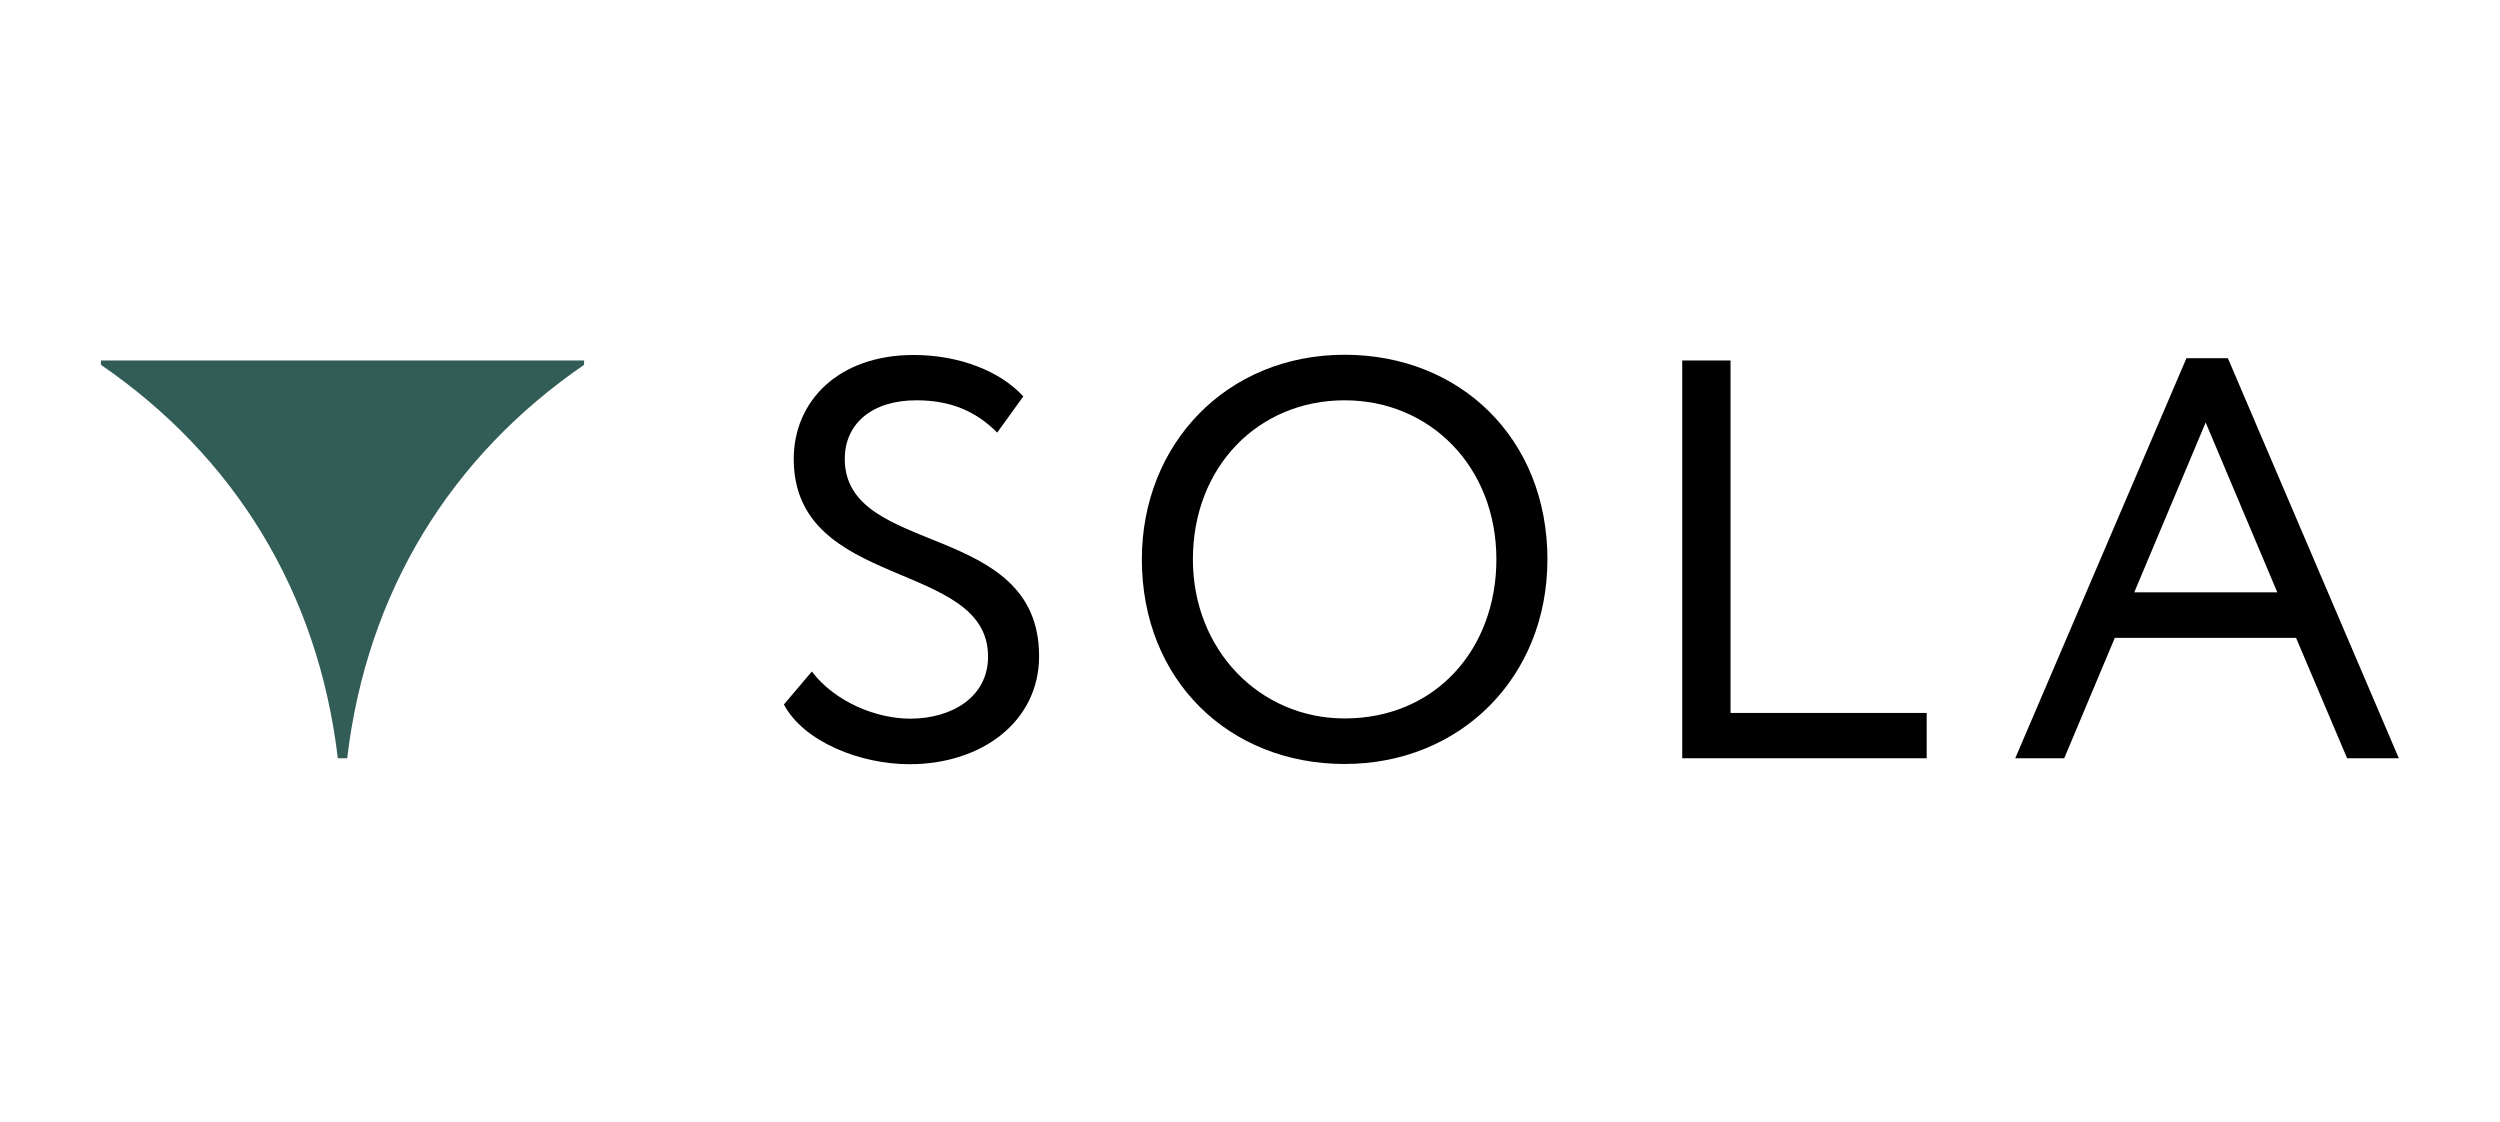
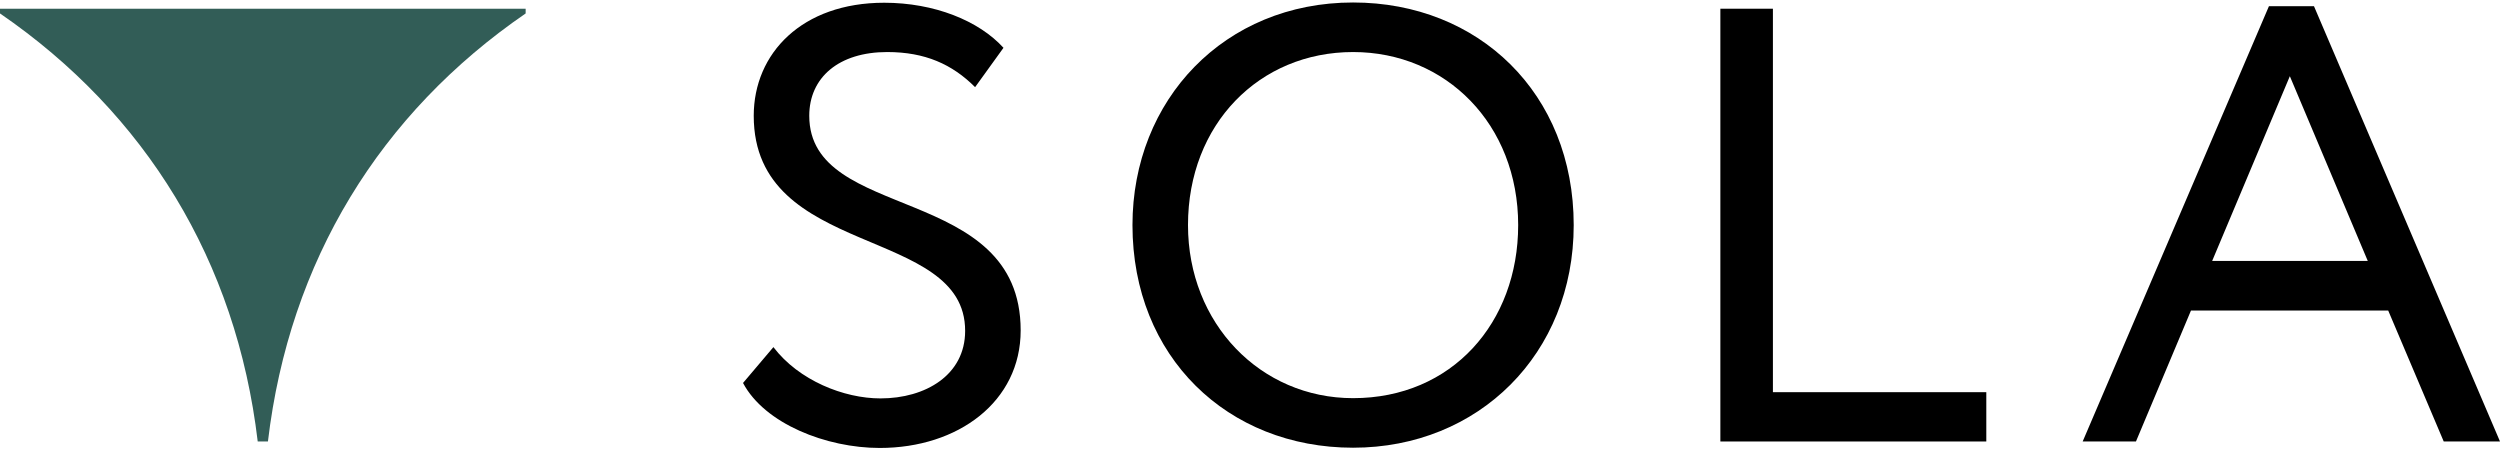
- <svg xmlns="http://www.w3.org/2000/svg" version="1.1" id="Capa_1" x="0px" y="0px" viewBox="0 0 1092.3 490" style="enable-background:new 0 0 1092.3 490;" xml:space="preserve">
+ <svg xmlns="http://www.w3.org/2000/svg" version="1.1" id="Слой_1" x="0px" y="0px" viewBox="0 0 1004 180" style="enable-background:new 0 0 1004 180;" xml:space="preserve">
  <style type="text/css">
	.st0{fill:#325D57;}
</style>
  <g>
-     <path d="M346.8,200.5c0-25.1,19.4-45.4,52.4-45.4c20.1,0,38,7.2,47.9,18.1L435.7,189c-9.2-9.2-20.1-14.1-35.3-14.1   c-19.4,0-31.3,10.2-31.3,25.6c0,43,84.9,26.8,84.9,86.2c0,28.6-25.1,47.2-56.6,47.2c-21.4,0-46.2-9.7-54.9-26.1l12.2-14.4   c10.2,13.4,28.3,20.6,43,20.6c18.1,0,34-9.4,34-27.1C431.8,244.4,346.8,258.1,346.8,200.5" />
-     <path d="M587.5,313.9c39.7,0,66.3-30.3,66.3-69.5c0-40.5-29-69.5-66.3-69.5c-37.7,0-66.3,29-66.3,69.5   C521.2,283.9,550.3,313.9,587.5,313.9 M587.5,155c50.4,0,88.6,36.5,88.6,89.4c0,51.7-38.2,89.4-88.6,89.4   c-50.4,0-88.6-36.5-88.6-89.4C498.9,194,535.9,155,587.5,155" />
-     <polygon points="735,157.5 756.1,157.5 756.1,311.5 841.8,311.5 841.8,331.3 735,331.3  " />
-     <path d="M932.5,258.8H995l-31.3-74.2L932.5,258.8z M955.3,156.5h18.1l74.7,174.8h-22.6l-22.3-52.6H924l-22.1,52.6h-21.4   L955.3,156.5z" />
+     <path d="M302.7,46.5c0-25.1,19.4-45.4,52.4-45.4c20.1,0,38,7.2,47.9,18.1L391.6,35c-9.2-9.2-20.1-14.1-35.3-14.1   c-19.4,0-31.3,10.2-31.3,25.6c0,43,84.9,26.8,84.9,86.2c0,28.6-25.1,47.2-56.6,47.2c-21.4,0-46.2-9.7-54.9-26.1l12.2-14.4   c10.2,13.4,28.3,20.6,43,20.6c18.1,0,34-9.4,34-27.1C387.7,90.4,302.7,104.1,302.7,46.5" />
+     <path d="M543.4,159.9c39.7,0,66.3-30.3,66.3-69.5c0-40.5-29-69.5-66.3-69.5c-37.7,0-66.3,29-66.3,69.5   C477.1,129.9,506.2,159.9,543.4,159.9 M543.4,1C593.8,1,632,37.5,632,90.4c0,51.7-38.2,89.4-88.6,89.4c-50.4,0-88.6-36.5-88.6-89.4   C454.8,40,491.8,1,543.4,1" />
+     <polygon points="690.9,3.5 712,3.5 712,157.5 797.7,157.5 797.7,177.3 690.9,177.3  " />
+     <path d="M888.4,104.8h62.5l-31.3-74.2L888.4,104.8z M911.2,2.5h18.1l74.7,174.8h-22.6l-22.3-52.6h-79.2l-22.1,52.6h-21.4L911.2,2.5   z" />
  </g>
-   <path class="st0" d="M44.1,157.5v1.9c58.4,40.1,94.9,99.3,103.5,171.9h4.1c8.6-72.6,45.1-131.8,103.5-171.9v-1.9H44.1z" />
+   <path class="st0" d="M0,3.5v1.9c58.4,40.1,94.9,99.3,103.5,171.9h4.1c8.6-72.6,45.1-131.8,103.5-171.9V3.5H0z" />
</svg>
